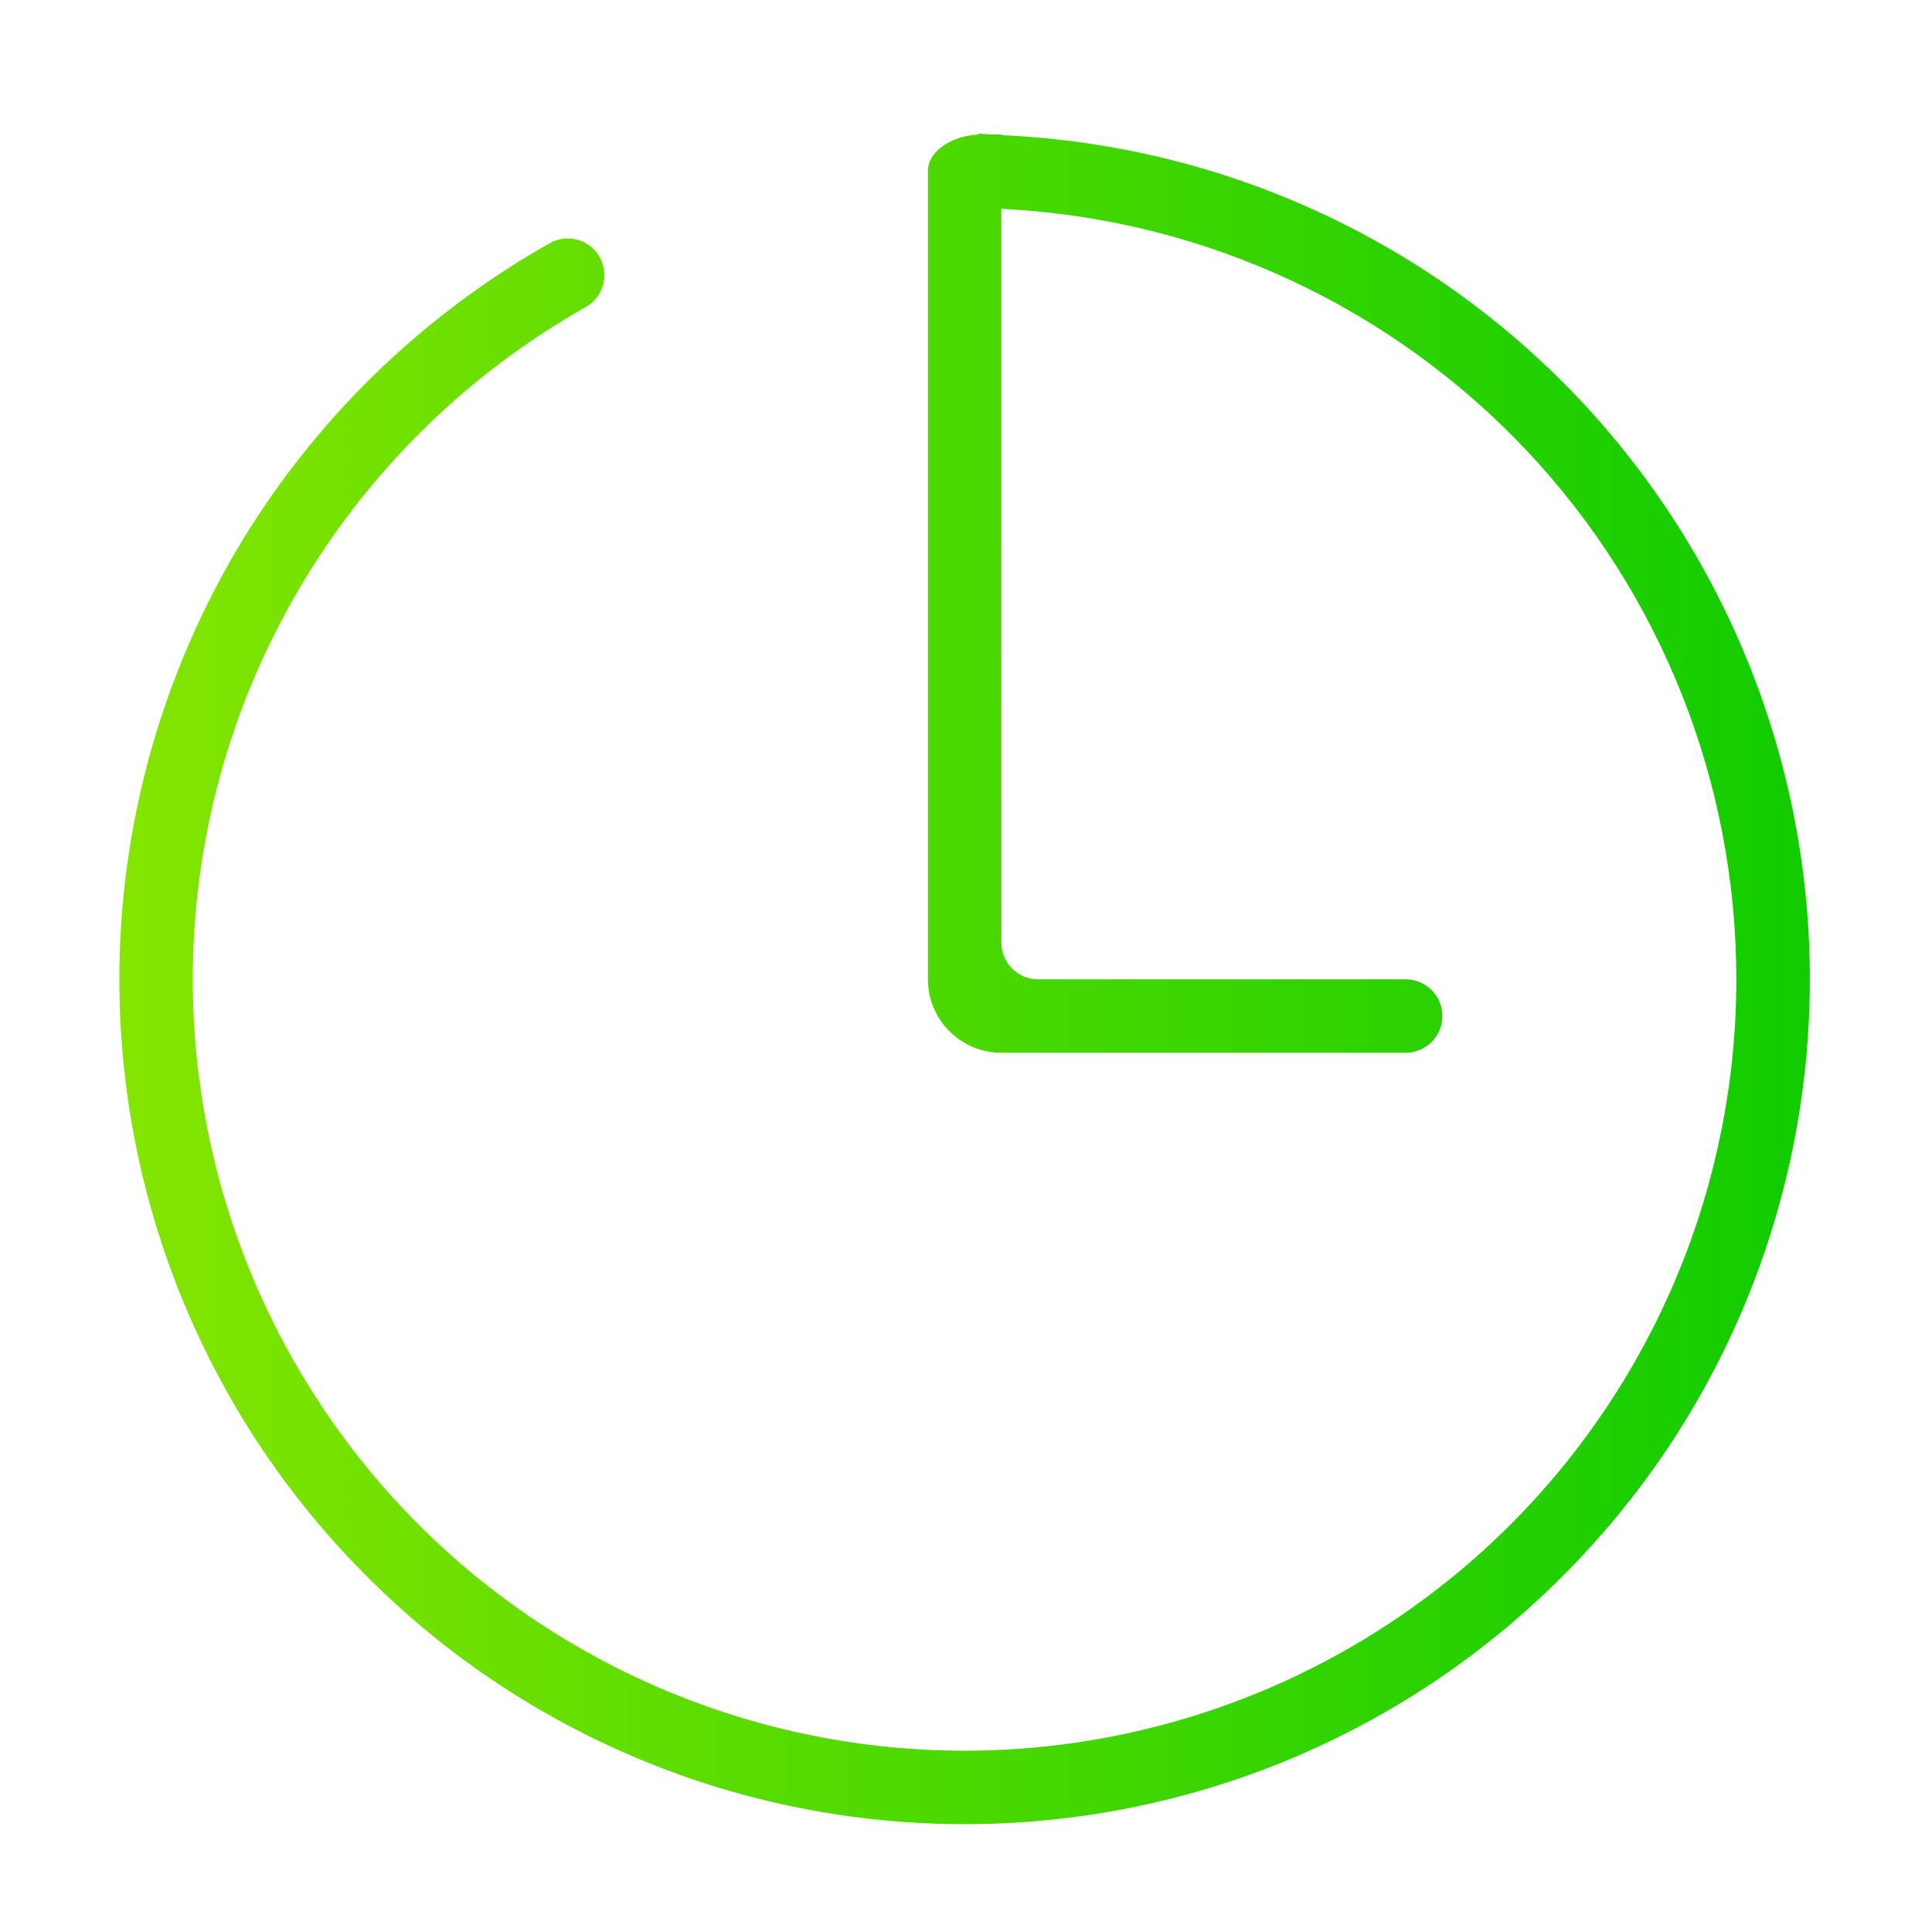
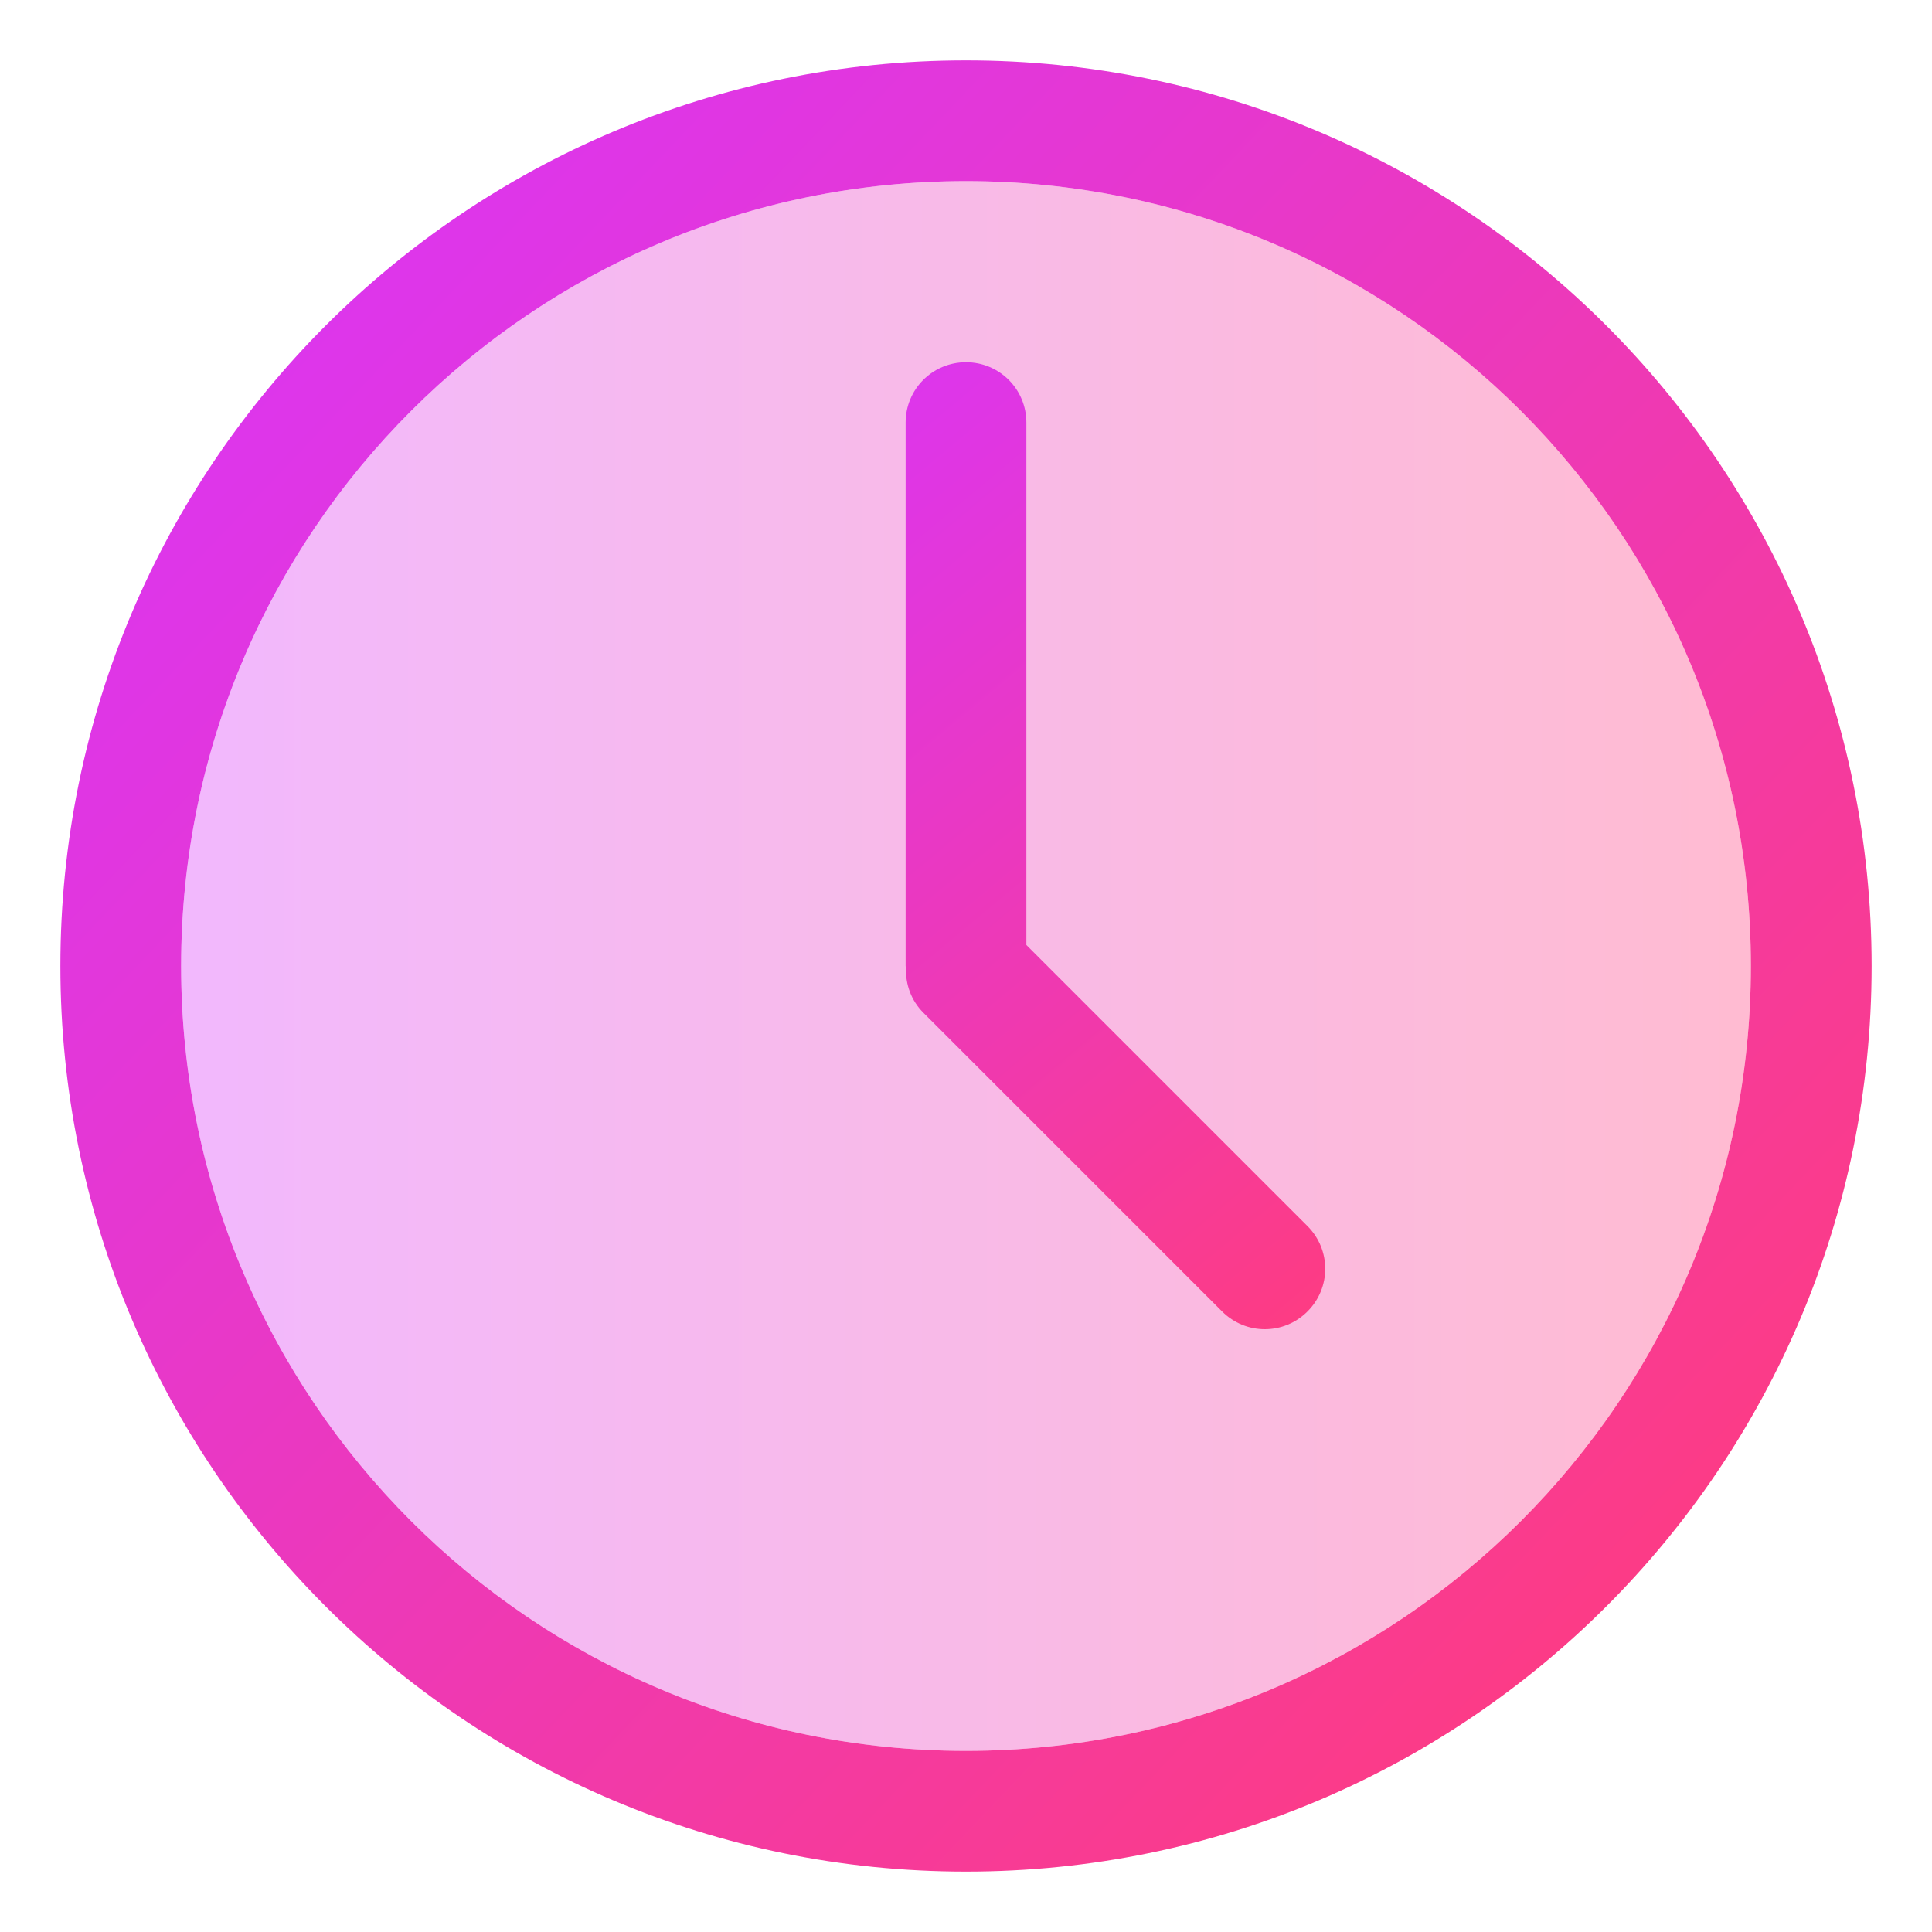
- <svg xmlns="http://www.w3.org/2000/svg" xmlns:xlink="http://www.w3.org/1999/xlink" id="svg873" version="1.1" height="32" width="32">
-   <defs id="defs877">
-     <linearGradient id="linearGradient2139">
-       <stop id="stop2135" offset="0" style="stop-color:#84e500;stop-opacity:1" />
-       <stop id="stop2137" offset="1" style="stop-color:#11cc00;stop-opacity:1" />
+ <svg xmlns="http://www.w3.org/2000/svg" xmlns:xlink="http://www.w3.org/1999/xlink" width="32" height="32" version="1.1">
+   <defs>
+     <linearGradient id="a">
+       <stop stop-color="#d935f9" offset="0" />
+       <stop stop-color="#ff3c7d" offset="1" />
    </linearGradient>
-     <linearGradient id="_lgradient_0" x1="0" y1="0.5" x2="1" y2="0.5" gradientTransform="matrix(27.99999,0,0,28,1.976619,1.913986)" gradientUnits="userSpaceOnUse">
-       <stop offset="0%" stop-opacity="1" style="stop-color:rgb(105,227,255)" id="stop33" />
-       <stop offset="100%" stop-opacity="1" style="stop-color:rgb(0,255,194)" id="stop35" />
-     </linearGradient>
-     <linearGradient gradientTransform="translate(3.8e-4,0.3)" gradientUnits="userSpaceOnUse" y2="15.914" x2="29.977" y1="15.914" x1="1.977" id="linearGradient854" xlink:href="#linearGradient2139" />
-     <linearGradient xlink:href="#linearGradient2139" id="linearGradient1576" x1="487.062" y1="48.018" x2="499.062" y2="48.018" gradientUnits="userSpaceOnUse" />
+     <style id="current-color-scheme" type="text/css">.ColorScheme-Text { color:#363636; } .ColorScheme-Highlight { color:#5294e2; } .ColorScheme-ButtonBackground { color:#363636; }</style>
+     <linearGradient id="d" x1="2.491" x2="29.373" y1="2.305" y2="27.797" gradientUnits="userSpaceOnUse" xlink:href="#a" />
+     <linearGradient id="c" x1="1" x2="31" y1="16" y2="16" gradientTransform="matrix(.86667 0 0 .86667 2.1333 2.1333)" gradientUnits="userSpaceOnUse" xlink:href="#a" />
+     <linearGradient id="b" x1="11.339" x2="23.577" y1="6.822" y2="21.466" gradientUnits="userSpaceOnUse" xlink:href="#a" />
  </defs>
-   <g transform="translate(-250.0002,54)" id="view-refresh">
-     <path id="path836" style="opacity:0.001" d="m 282,-38 h 16 v 16 h -16 z" />
-     <g id="g841" transform="translate(281.9725,-37.00011)">
-       <g transform="translate(-485.034,-41.01747)" id="layer12-0">
-         <path id="path838" style="fill:url(#linearGradient1576);fill-opacity:1.0" d="m 499.062,49.018 c 0,3.314 -2.686,6 -6,6 -3.28,0 -5.94,-2.633 -5.994,-5.9 a 1,1 0 0 1 -0.006,-0.1 1,1 0 0 1 1,-1 1,1 0 0 1 1,1 c 0,2.209 1.791,4 4,4 2.209,0 4,-1.791 4,-4 0,-2.209 -1.791,-4 -4,-4 v 2 l -4,-3 4,-3 v 2 c 3.314,0 6,2.686 6,6 z" />
-       </g>
-     </g>
+   <g id="view-refresh" transform="matrix(0 -1 -1 0 -218.84 494.56)" enable-background="new">
+     <rect transform="scale(-1)" x="-481" y="258.97" width="16" height="16" color="#bebebe" fill="none" />
+     <path transform="matrix(0 -1 -1 0 1079 -14.938)" d="m252.06 598.02-3.562 2.982 3.561 3.018v-2c2.209 0 4 1.791 4 4s-1.791 4-4 4-4-1.791-4-4c0-6e-3 -4e-3 -0.011-4e-3 -0.018h-1.992c-1.1e-4 6e-3 -4e-3 0.011-4e-3 0.018 0 0.033 4e-3 0.067 8e-3 0.1 0.054 3.267 2.714 5.9 5.994 5.9 3.314 0 6-2.686 6-6s-2.686-6-6-6v-2z" fill="#eaeaea" />
  </g>
-   <g style="clip-rule:evenodd;fill-rule:evenodd;stroke-linejoin:round;stroke-miterlimit:1.414" id="view-history">
-     <rect ry="0.915" y="0" x="0" height="32" width="32" id="rect817-5" style="fill:#ffff96;fill-opacity:0;stroke-width:1.042;stroke-miterlimit:1.414;stroke-dasharray:none" />
-     <path id="path38" d="m 16.585,3.458 0.158,0.01 c 3.25,0.195 6.306,1.624 8.54,3.991 2.235,2.372 3.476,5.506 3.476,8.762 0,3.389 -1.346,6.637 -3.744,9.034 -2.397,2.397 -5.648,3.742 -9.039,3.742 -3.39,0 -6.641,-1.345 -9.039,-3.742 -2.398,-2.397 -3.744,-5.645 -3.744,-9.034 0,-2.264 0.603,-4.491 1.748,-6.443 C 6.085,7.817 7.729,6.2 9.702,5.086 v 0 C 9.994,4.921 10.097,4.551 9.932,4.258 v 0 C 9.769,3.966 9.397,3.863 9.105,4.028 v 0 C 6.944,5.25 5.142,7.02 3.889,9.162 2.64,11.304 1.977,13.738 1.977,16.22 c 0,3.711 1.473,7.27 4.103,9.893 2.623,2.629 6.184,4.101 9.897,4.101 3.713,0 7.274,-1.472 9.897,-4.101 2.63,-2.622 4.103,-6.182 4.103,-9.893 0,-3.566 -1.363,-6.998 -3.805,-9.595 C 23.725,4.028 20.378,2.464 16.817,2.251 l -0.232,-0.014 V 2.226 h -0.174 l -0.202,-0.012 -0.001,0.014 C 15.738,2.253 15.369,2.516 15.369,2.834 v 0 13.386 c 0,0.671 0.545,1.217 1.217,1.217 h 6.696 v 0 c 0.336,0 0.608,-0.274 0.608,-0.608 v 0 c 0,-0.336 -0.272,-0.608 -0.608,-0.608 v 0 h -6.088 c -0.336,0 -0.608,-0.274 -0.608,-0.608 z" style="clip-rule:evenodd;isolation:isolate;fill:url(#linearGradient854);fill-opacity:1;fill-rule:evenodd;stroke-width:1.077;stroke-linejoin:round;stroke-miterlimit:1.414" />
+   <g id="view-history">
+     <rect width="32" height="32" rx="0" ry="0" opacity="0" stroke-width="2" style="paint-order:fill markers stroke" />
+     <path d="m16 1a15 15 0 0 0-15 15 15 15 0 0 0 15 15 15 15 0 0 0 15-15 15 15 0 0 0-15-15zm0 2a13 13 0 0 1 13 13 13 13 0 0 1-13 13 13 13 0 0 1-13-13 13 13 0 0 1 13-13z" fill="url(#d)" stroke-width="1.071" />
+     <circle cx="16" cy="16" r="13" fill="url(#c)" opacity=".35" stroke-width=".929" />
+     <path d="m16 6c-0.554 0-1 0.446-1 1v9c0 0.012 0.005 0.022 0.006 0.033-0.009 0.267 0.083 0.536 0.287 0.74l4.949 4.949c0.392 0.392 1.022 0.392 1.414 0s0.392-1.022 0-1.414l-4.656-4.656v-8.652c0-0.554-0.446-1-1-1z" fill="url(#b)" stroke-width=".957" />
  </g>
</svg>
